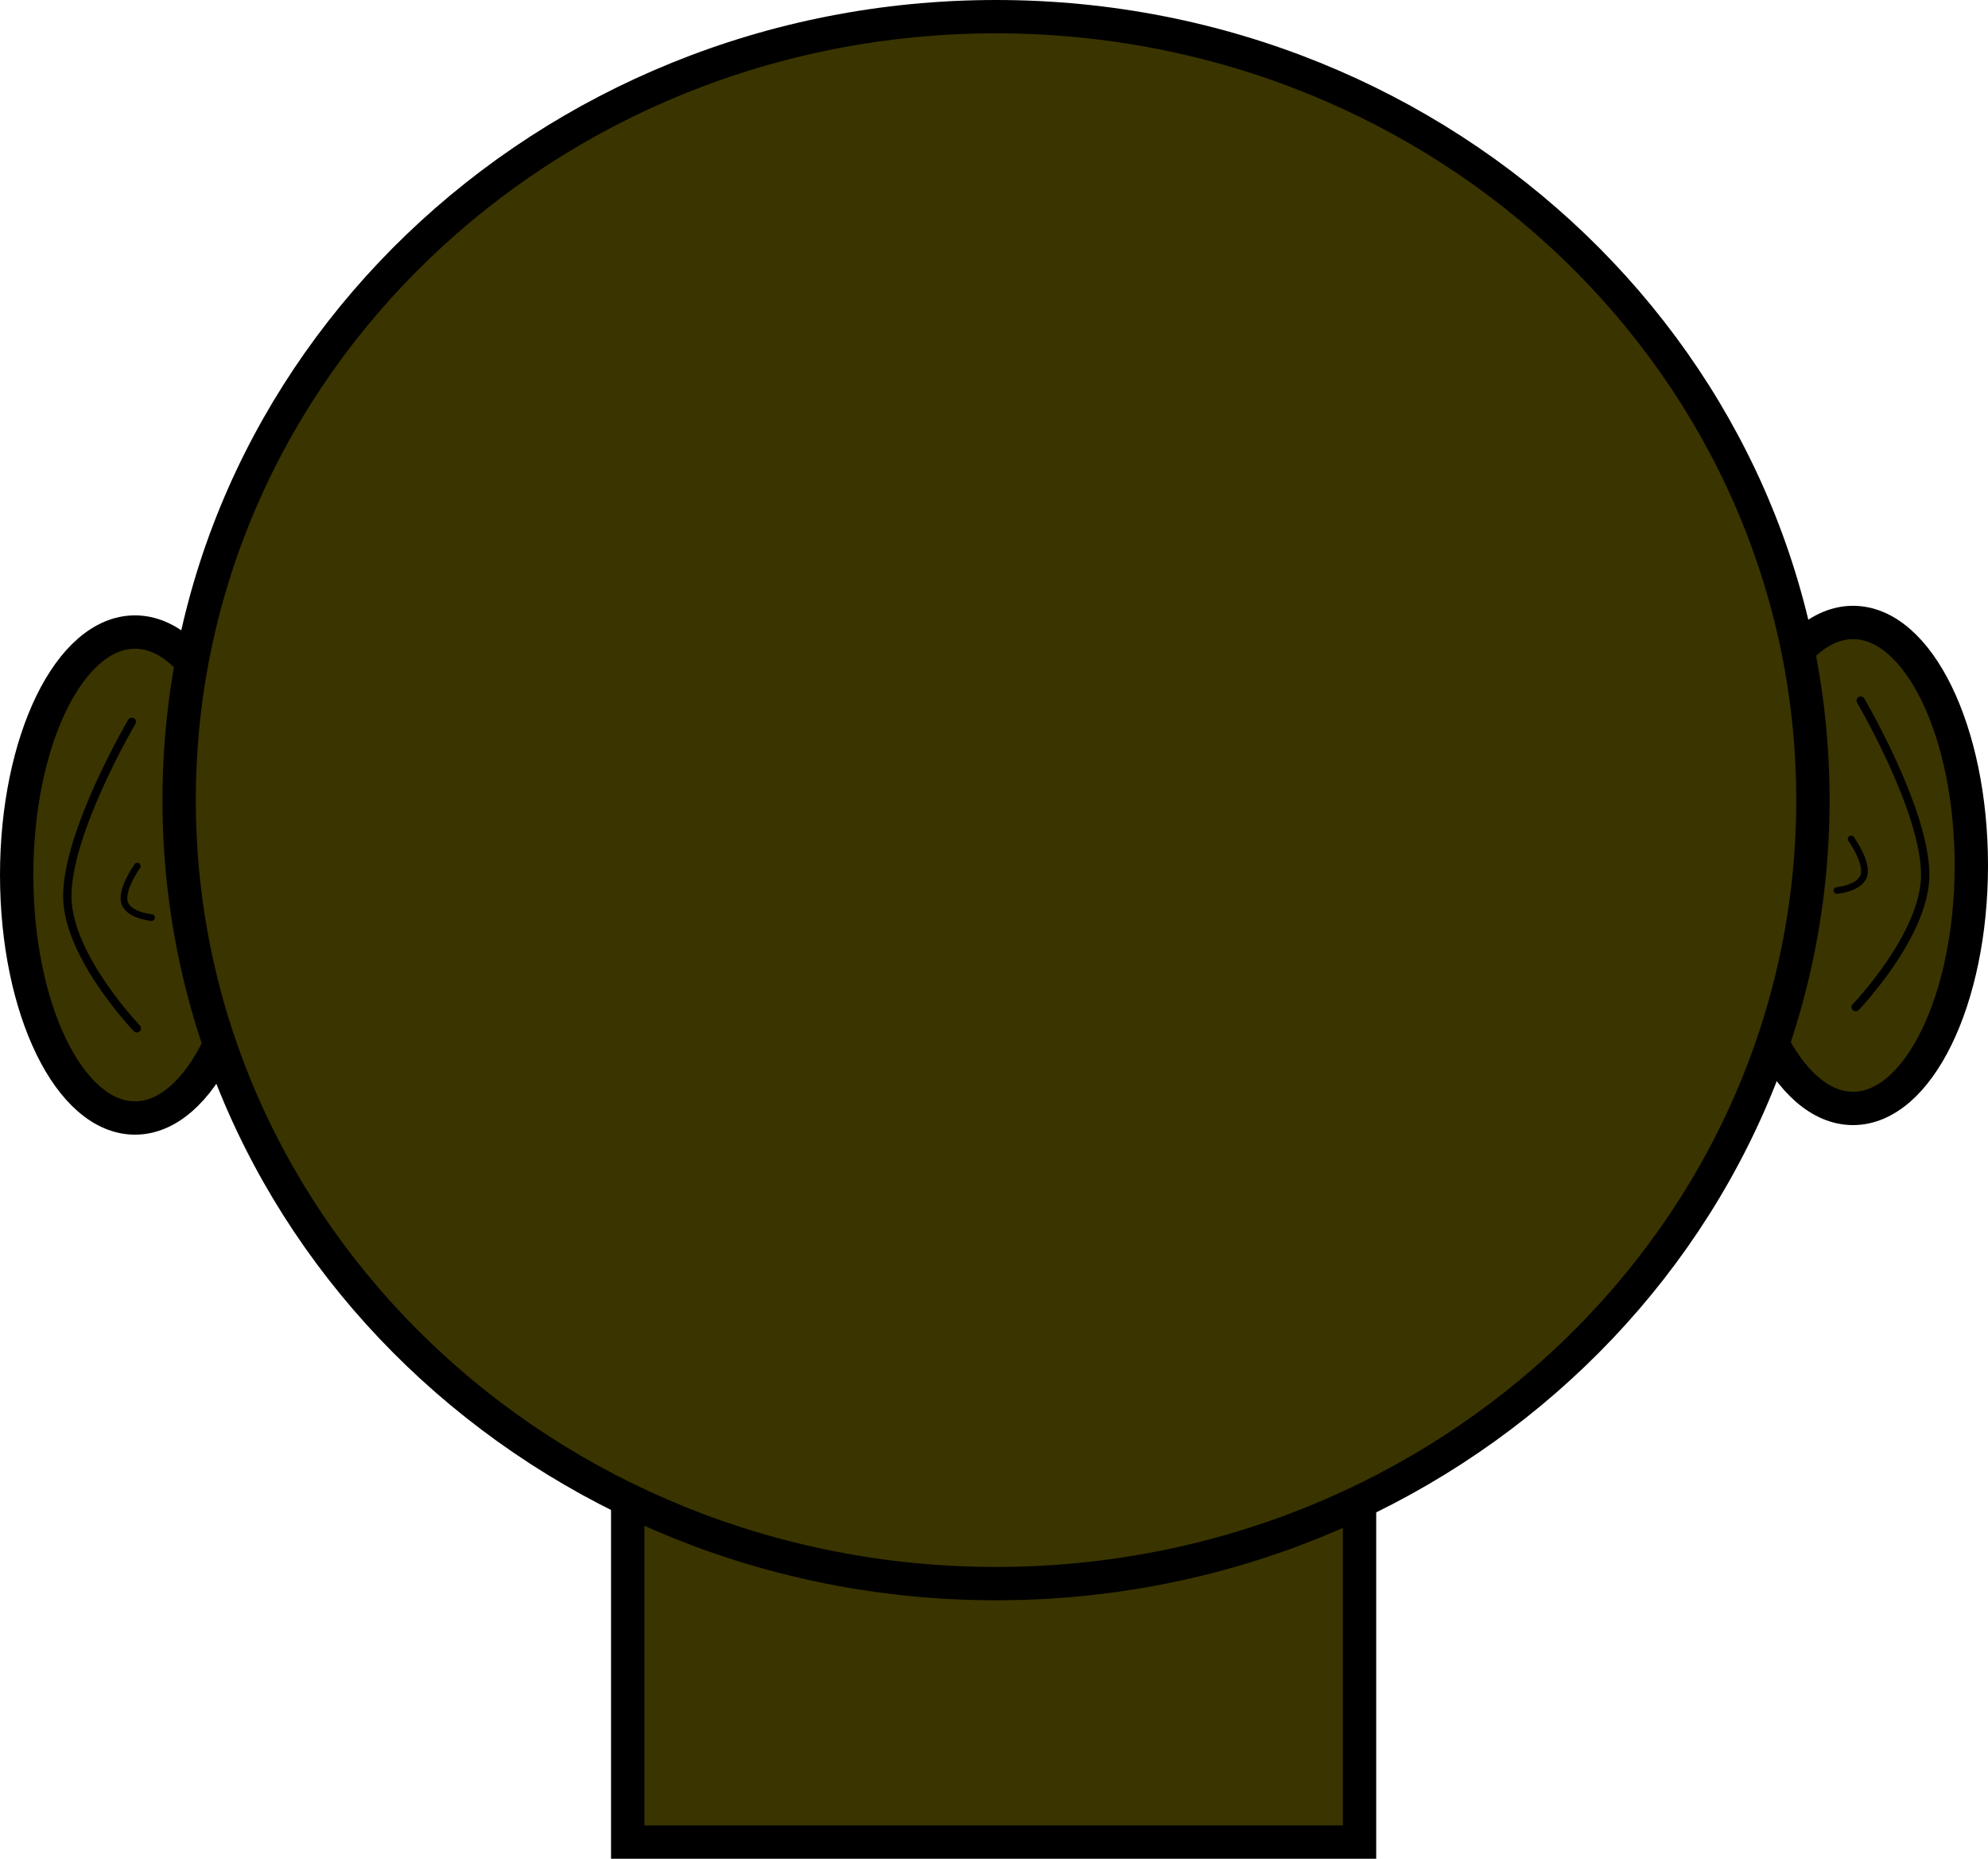
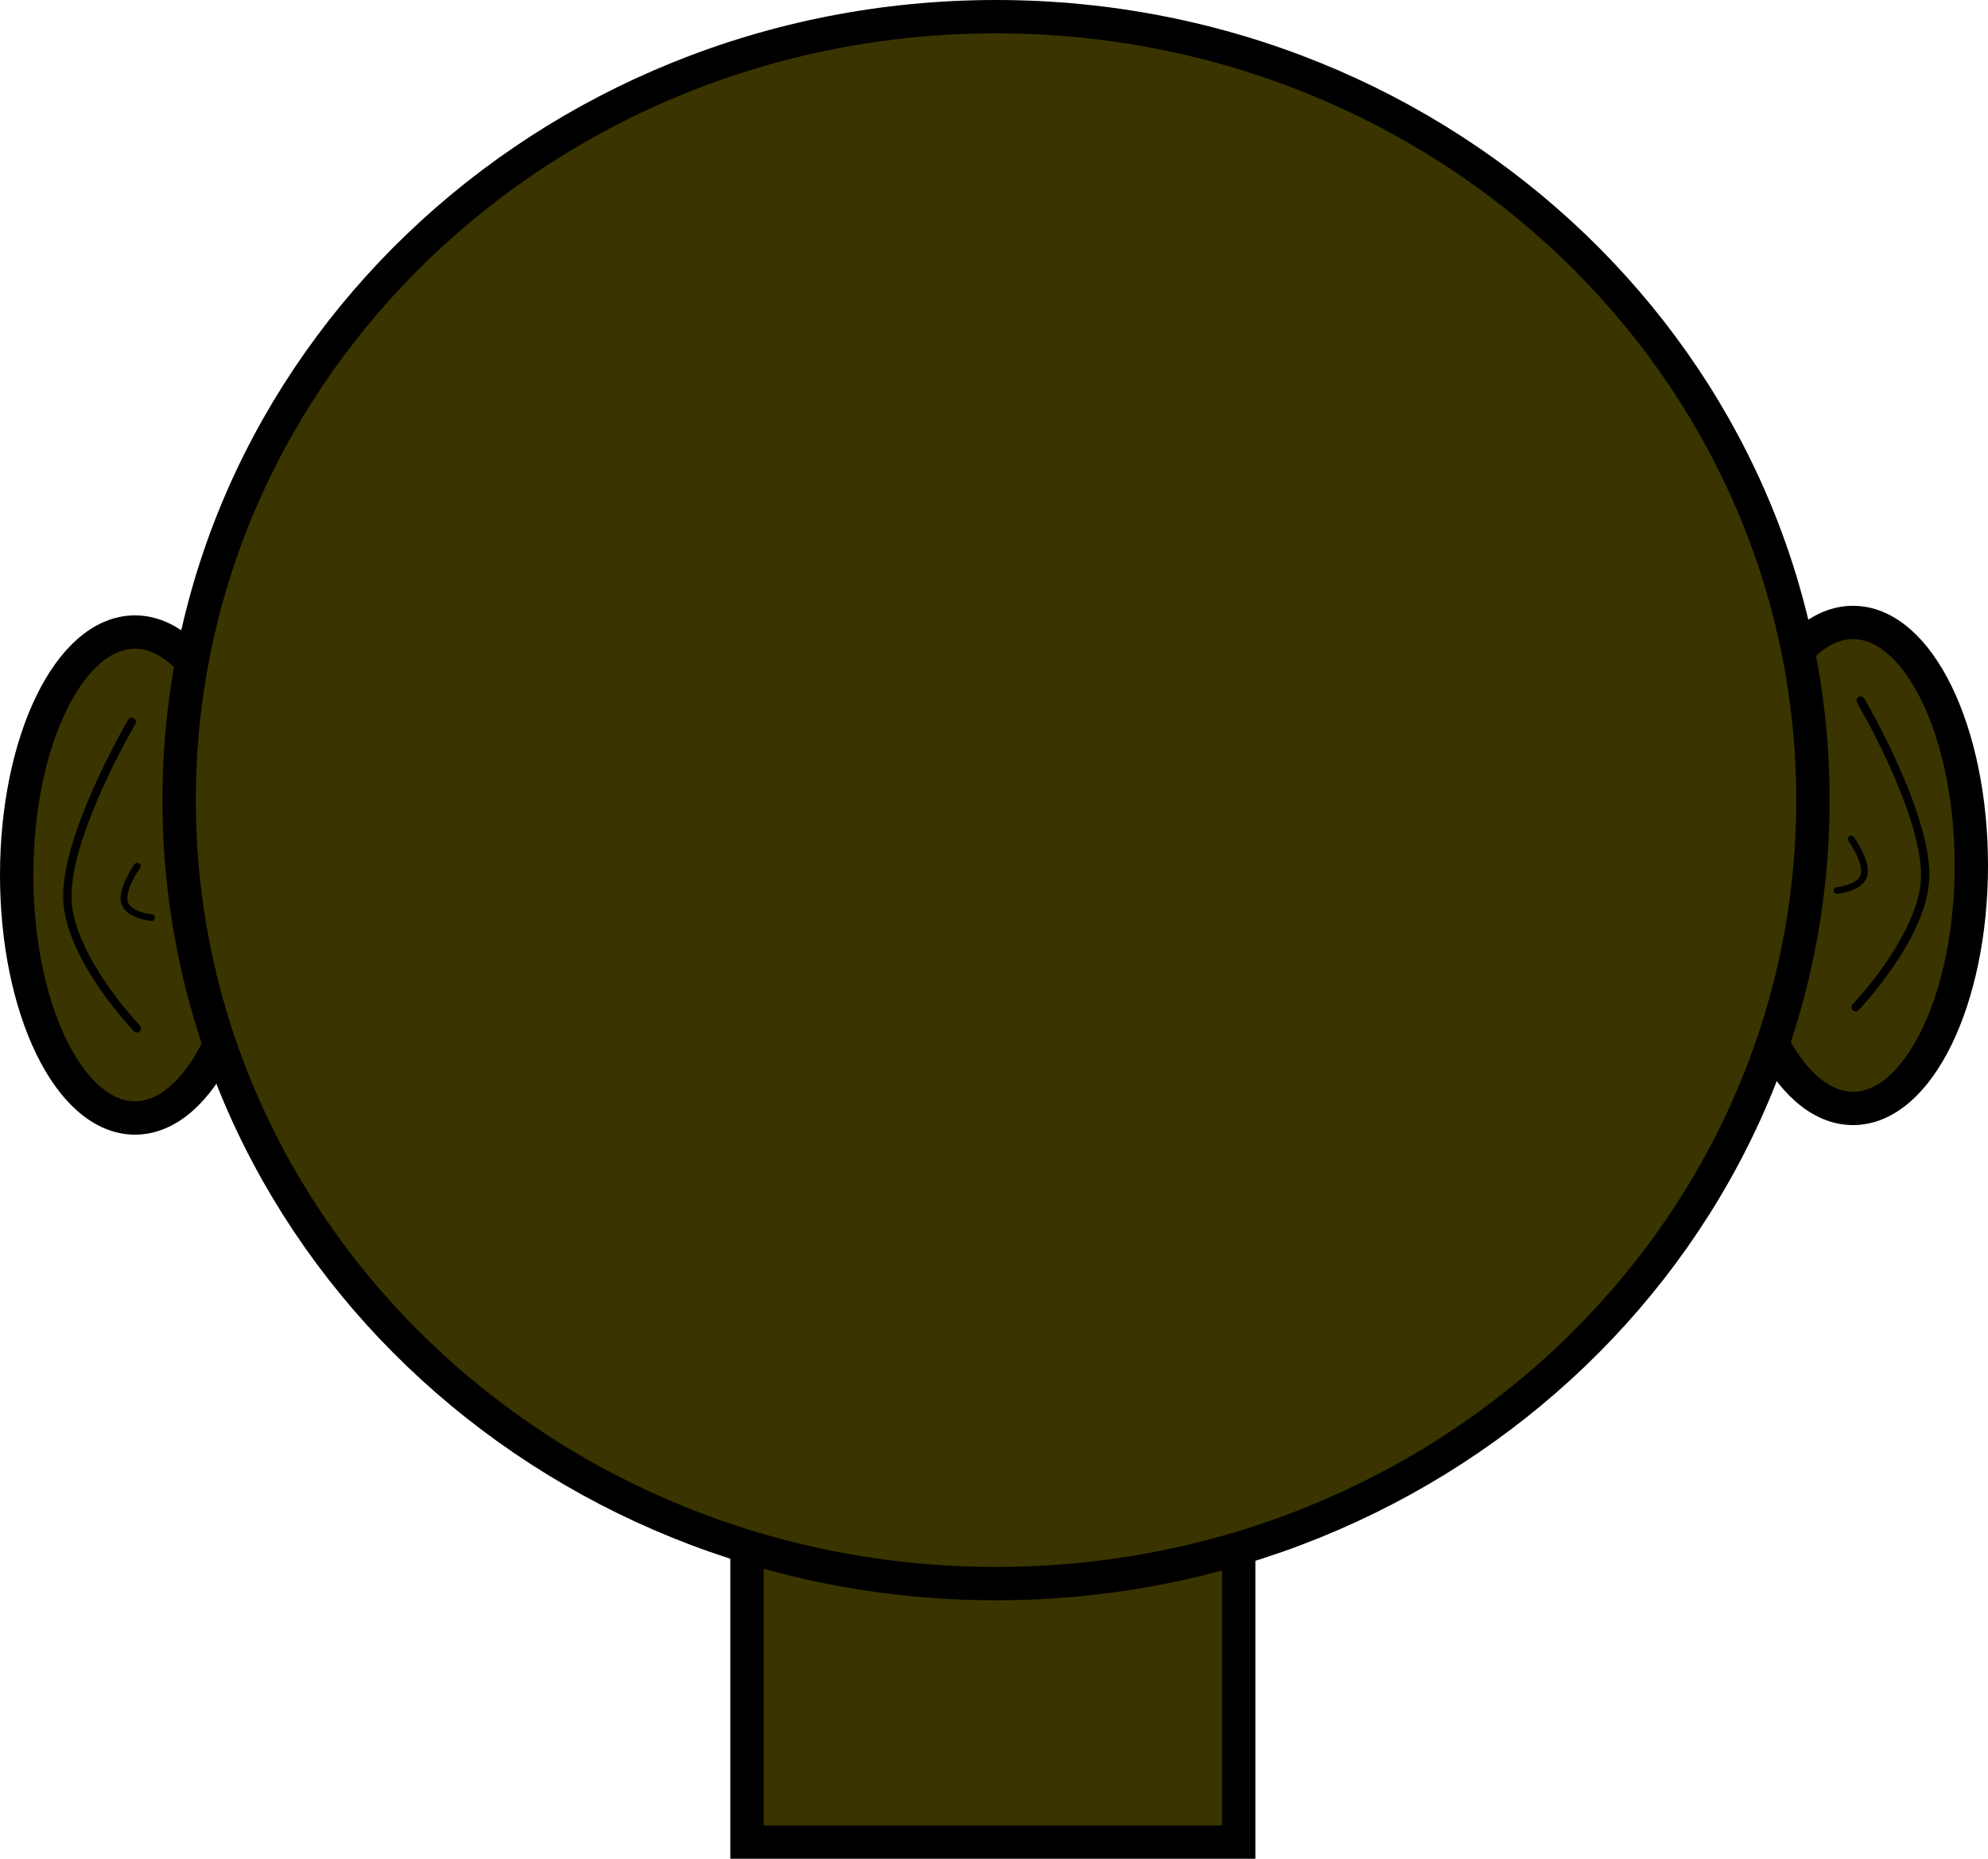
<svg xmlns="http://www.w3.org/2000/svg" version="1.1" width="59.624" height="55.753" viewBox="0,0,59.624,55.753">
  <g transform="translate(-380.2269,-274.9)">
    <g stroke="#000000" stroke-miterlimit="10">
-       <path d="M399.053,330.153v-11.292h21.949v11.292z" fill="#3a3400" stroke-width="1" stroke-linecap="butt" />
+       <path d="M402.631,330.153v-11.339h14.747v11.339z" fill="#3a3400" stroke-width="1" stroke-linecap="butt" />
      <g fill="#3a3400" stroke-width="1" stroke-linecap="butt">
        <path d="M439.351,300.859c0,4.025 -1.589,7.288 -3.548,7.288c-1.96,0 -3.548,-3.263 -3.548,-7.288c0,-4.025 1.589,-7.288 3.548,-7.288c1.96,0 3.548,3.263 3.548,7.288z" />
        <path d="M387.823,301.146c0,4.025 -1.589,7.288 -3.548,7.288c-1.96,0 -3.548,-3.263 -3.548,-7.288c0,-4.025 1.589,-7.288 3.548,-7.288c1.96,0 3.548,3.263 3.548,7.288z" />
      </g>
      <path d="M434.6,298.9c0,12.979 -10.969,23.5 -24.5,23.5c-13.531,0 -24.5,-10.521 -24.5,-23.5c0,-12.979 10.969,-23.5 24.5,-23.5c13.531,0 24.5,10.521 24.5,23.5z" fill="#3a3400" stroke-width="1" stroke-linecap="butt" />
      <g fill="none" stroke-linecap="round">
        <path d="M384.331,305.745c0,0 -2.061,-2.146 -2.085,-3.93c-0.026,-1.93 1.933,-5.263 1.933,-5.263" stroke-width="0.25" />
        <path d="M436.034,295.916c0,0 1.959,3.334 1.933,5.263c-0.024,1.784 -2.085,3.93 -2.085,3.93" stroke-width="0.25" />
        <path d="M384.773,302.423c0,0 -0.76,-0.067 -0.823,-0.508c-0.058,-0.404 0.396,-1.037 0.396,-1.037" stroke-width="0.2" />
        <path d="M435.746,300.065c0,0 0.454,0.633 0.396,1.037c-0.063,0.441 -0.823,0.508 -0.823,0.508" stroke-width="0.2" />
      </g>
    </g>
  </g>
</svg>
